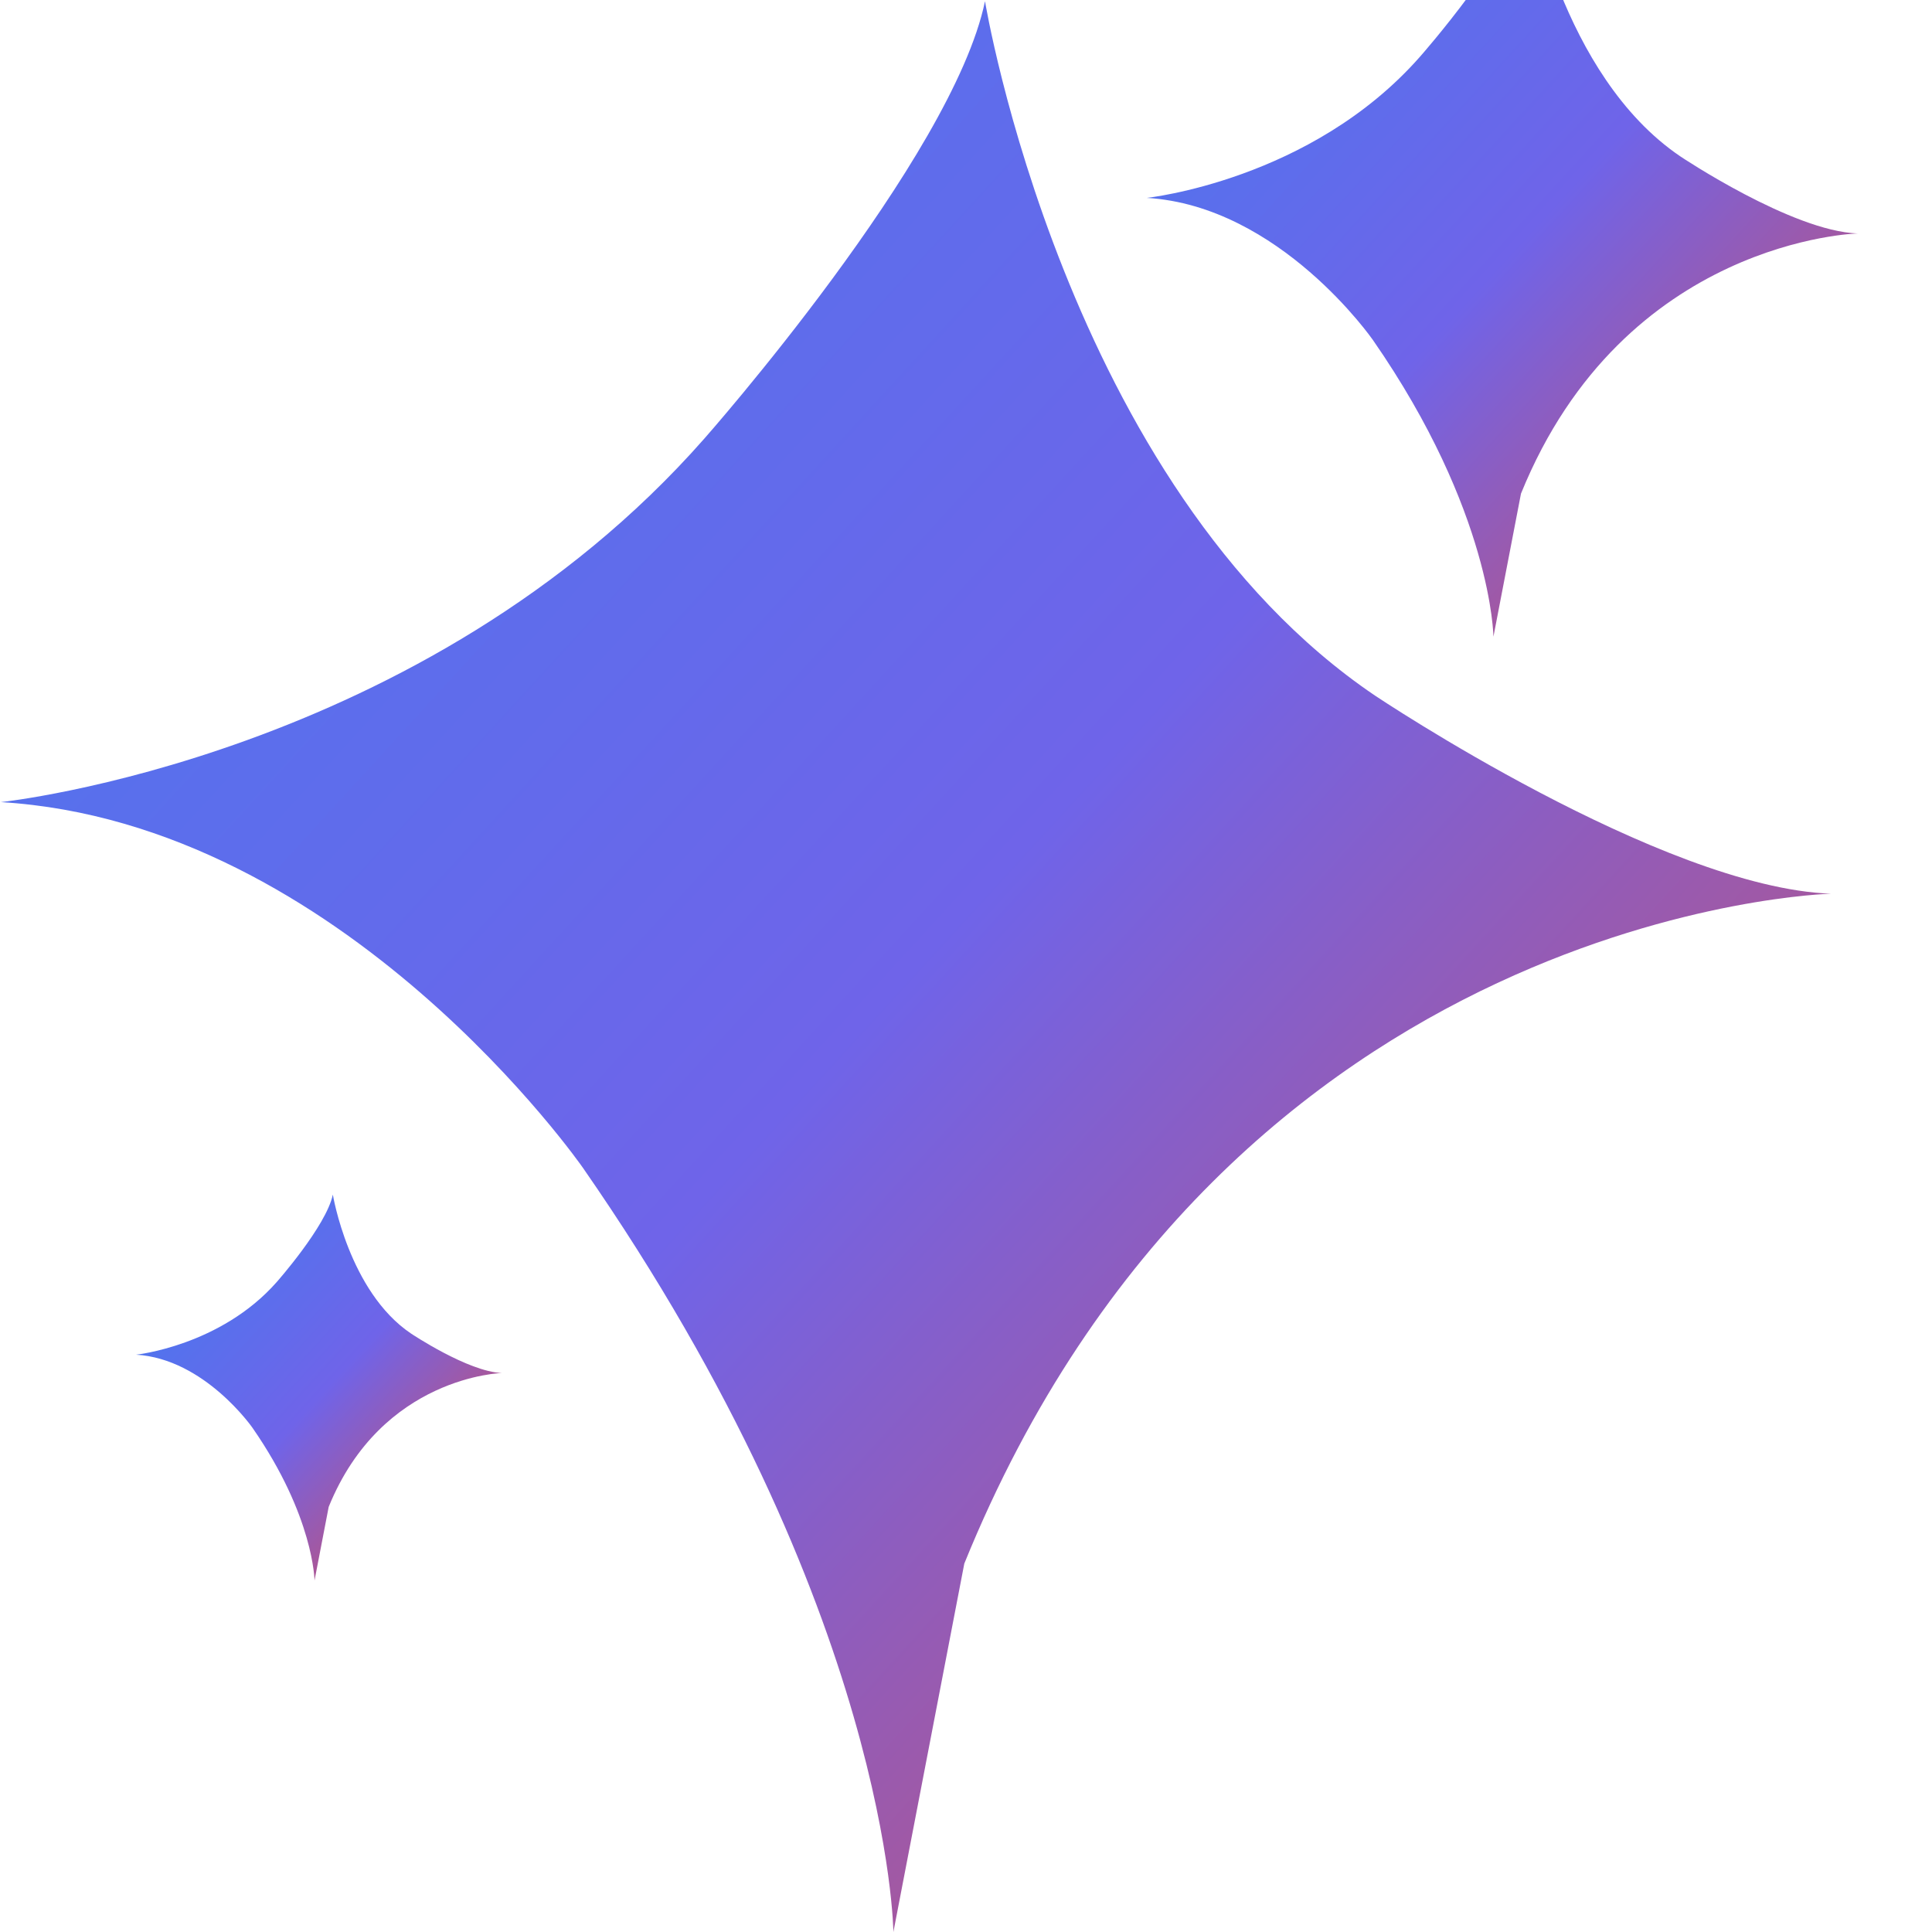
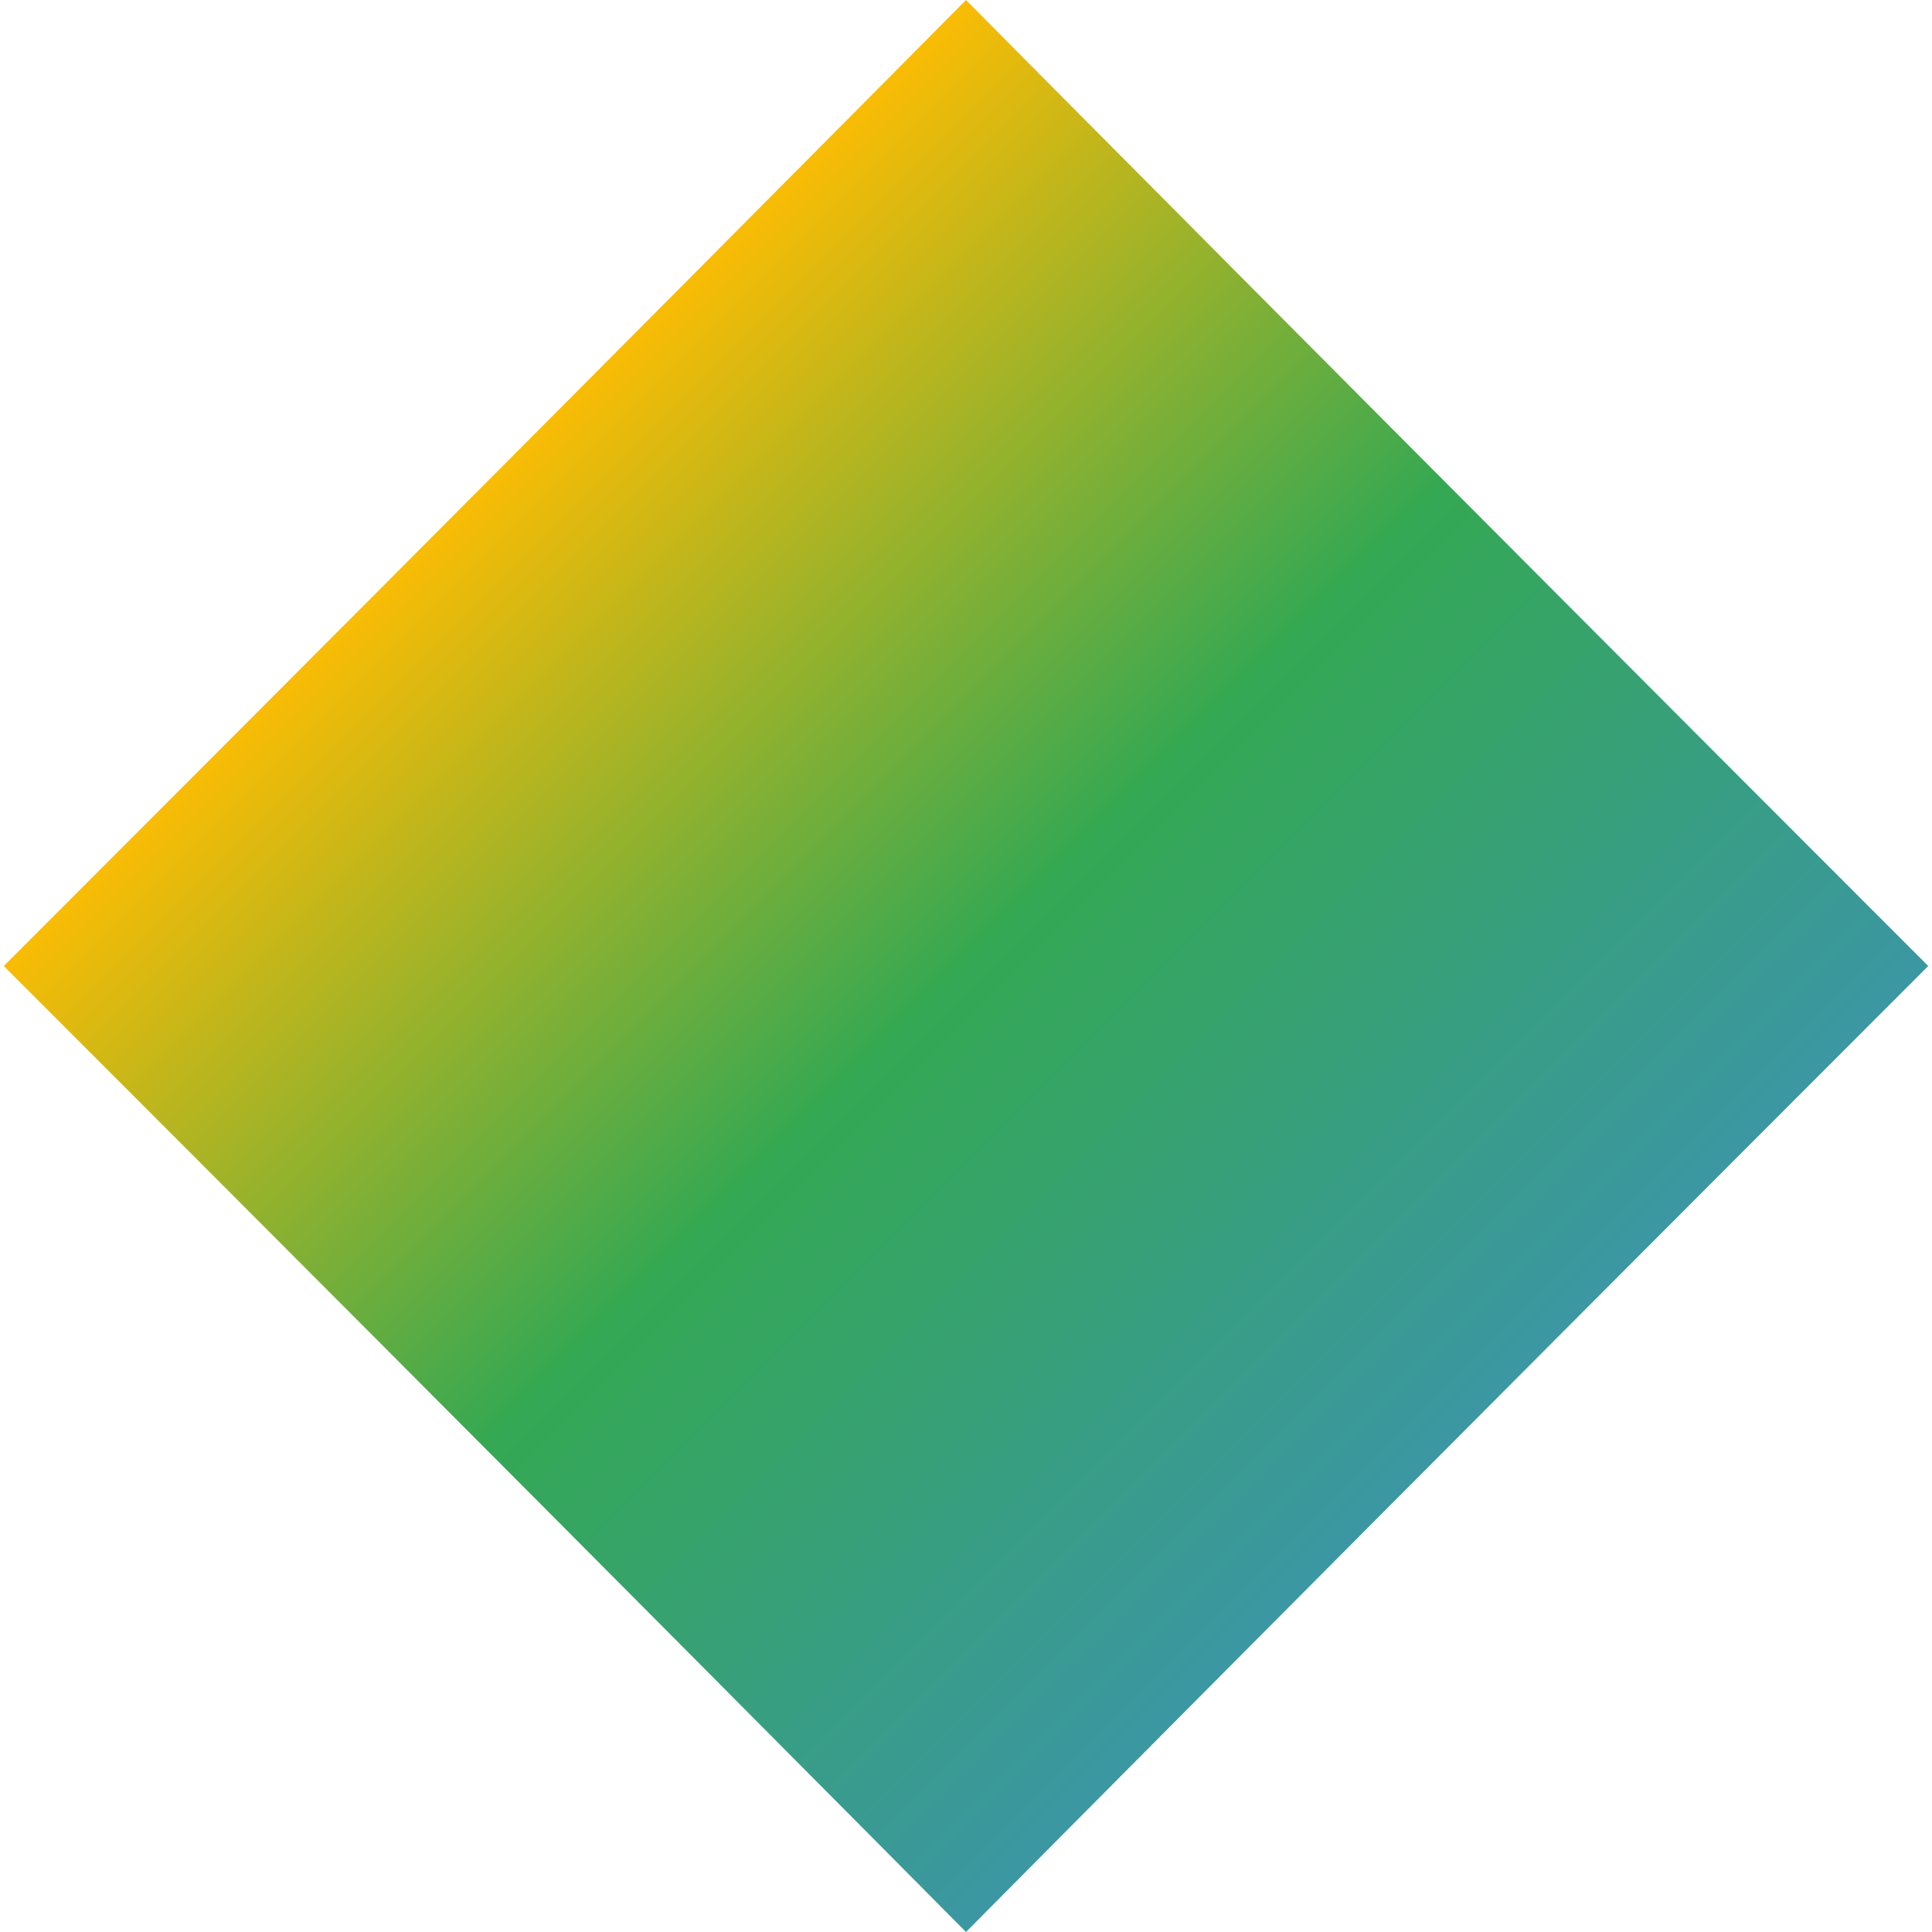
- <svg xmlns="http://www.w3.org/2000/svg" width="100%" height="100%" viewBox="0 0 200 200" fill="none">
-   <path d="M189.551 92.516C189.551 92.516 127.355 94.046 99.825 161.859C99.825 161.859 92.483 200.001 92.483 200.001C92.483 200.001 92.176 166.753 60.36 120.916C60.36 120.916 35.577 85.175 0.088 83.034C0.088 83.034 43.837 78.445 72.905 45.412C72.905 45.412 98.601 16.348 101.967 0.127C101.967 0.127 110.227 50.307 142.355 72.017C142.355 72.017 172.035 91.904 189.551 92.516Z" fill="url(#paint0_linear_33_343)" />
-   <path d="M192.302 24.168C192.302 24.168 168.143 24.762 157.451 51.1C157.451 51.1 154.599 65.914 154.599 65.914C154.599 65.914 154.48 53.001 142.124 35.198C142.124 35.198 132.498 21.316 118.714 20.484C118.714 20.484 135.706 18.702 146.996 5.871C146.996 5.871 156.977 -5.417 158.284 -11.717C158.284 -11.717 161.492 7.773 173.971 16.205C173.971 16.205 185.498 23.93 192.302 24.168Z" fill="url(#paint1_linear_33_343)" />
-   <path d="M51.962 142.133C51.962 142.133 39.529 142.439 34.026 155.992C34.026 155.992 32.559 163.616 32.559 163.616C32.559 163.616 32.498 156.971 26.139 147.809C26.139 147.809 21.184 140.665 14.091 140.237C14.091 140.237 22.835 139.32 28.646 132.716C28.646 132.716 33.783 126.907 34.456 123.664C34.456 123.664 36.108 133.694 42.529 138.034C42.529 138.034 48.462 142.011 51.962 142.133Z" fill="url(#paint2_linear_33_343)" />
+ <svg xmlns="http://www.w3.org/2000/svg" width="100%" height="100%" viewBox="0 0 512 512" version="1.1">
  <defs>
-     <linearGradient id="paint0_linear_33_343" x1="18.331" y1="18.915" x2="197.809" y2="183.155" gradientUnits="userSpaceOnUse">
-       <stop stop-color="#4E75EE" />
-       <stop offset="0.457" stop-color="#6F64E9" />
-       <stop offset="1" stop-color="#D84C58" />
-     </linearGradient>
-     <linearGradient id="paint1_linear_33_343" x1="125.8" y1="-4.418" x2="195.508" y2="59.376" gradientUnits="userSpaceOnUse">
-       <stop stop-color="#4E75EE" />
-       <stop offset="0.457" stop-color="#6F64E9" />
-       <stop offset="1" stop-color="#D84C58" />
-     </linearGradient>
-     <linearGradient id="paint2_linear_33_343" x1="23.48" y1="127.305" x2="53.606" y2="154.872" gradientUnits="userSpaceOnUse">
-       <stop stop-color="#4E75EE" />
-       <stop offset="0.457" stop-color="#6F64E9" />
-       <stop offset="1" stop-color="#D84C58" />
+     <linearGradient id="google-gradient" x1="0%" y1="0%" x2="100%" y2="100%">
+       <stop offset="0%" style="stop-color:#EA4335;stop-opacity:1" />
+       <stop offset="25%" style="stop-color:#FBBC04;stop-opacity:1" />
+       <stop offset="50%" style="stop-color:#34A853;stop-opacity:1" />
+       <stop offset="100%" style="stop-color:#4285F4;stop-opacity:1" />
    </linearGradient>
  </defs>
+   <path d="M256 0C256 0 370.6 115.6 511 256C370.6 396.4 256 512 256 512C256 512 141.4 396.4 1 256C141.4 115.6 256 0 256 0Z" fill="url(#google-gradient)" />
</svg>
